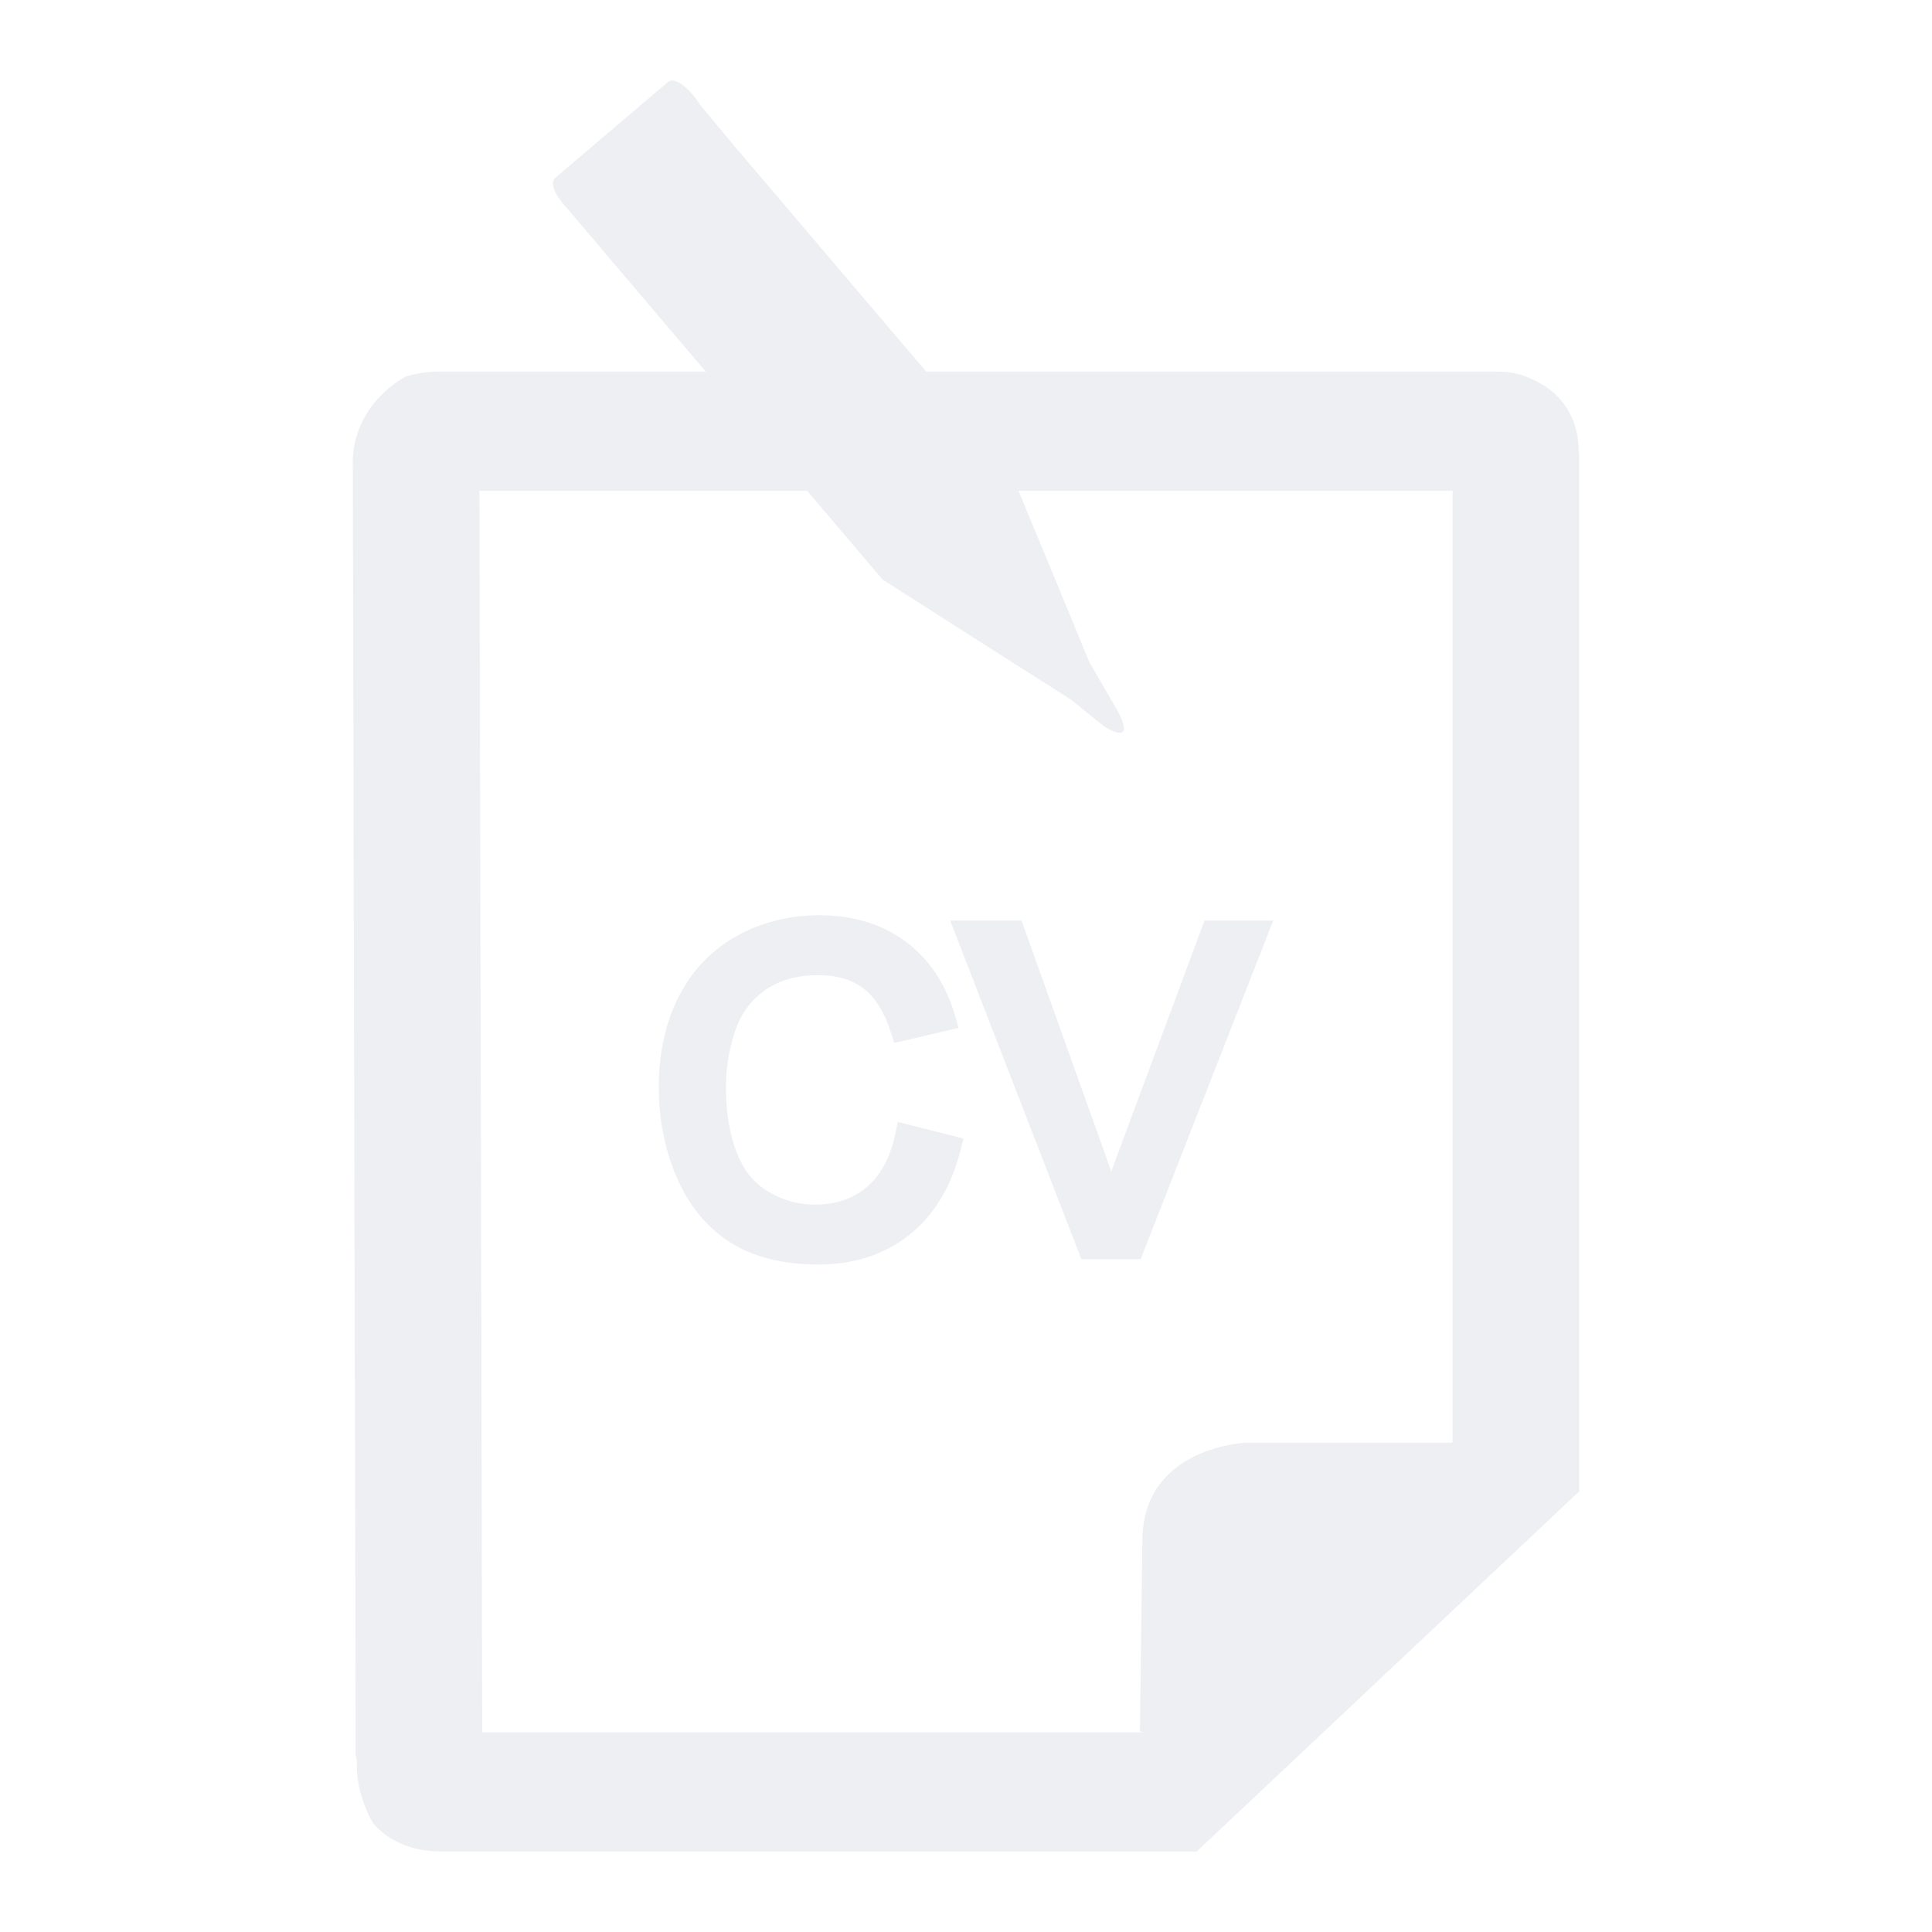
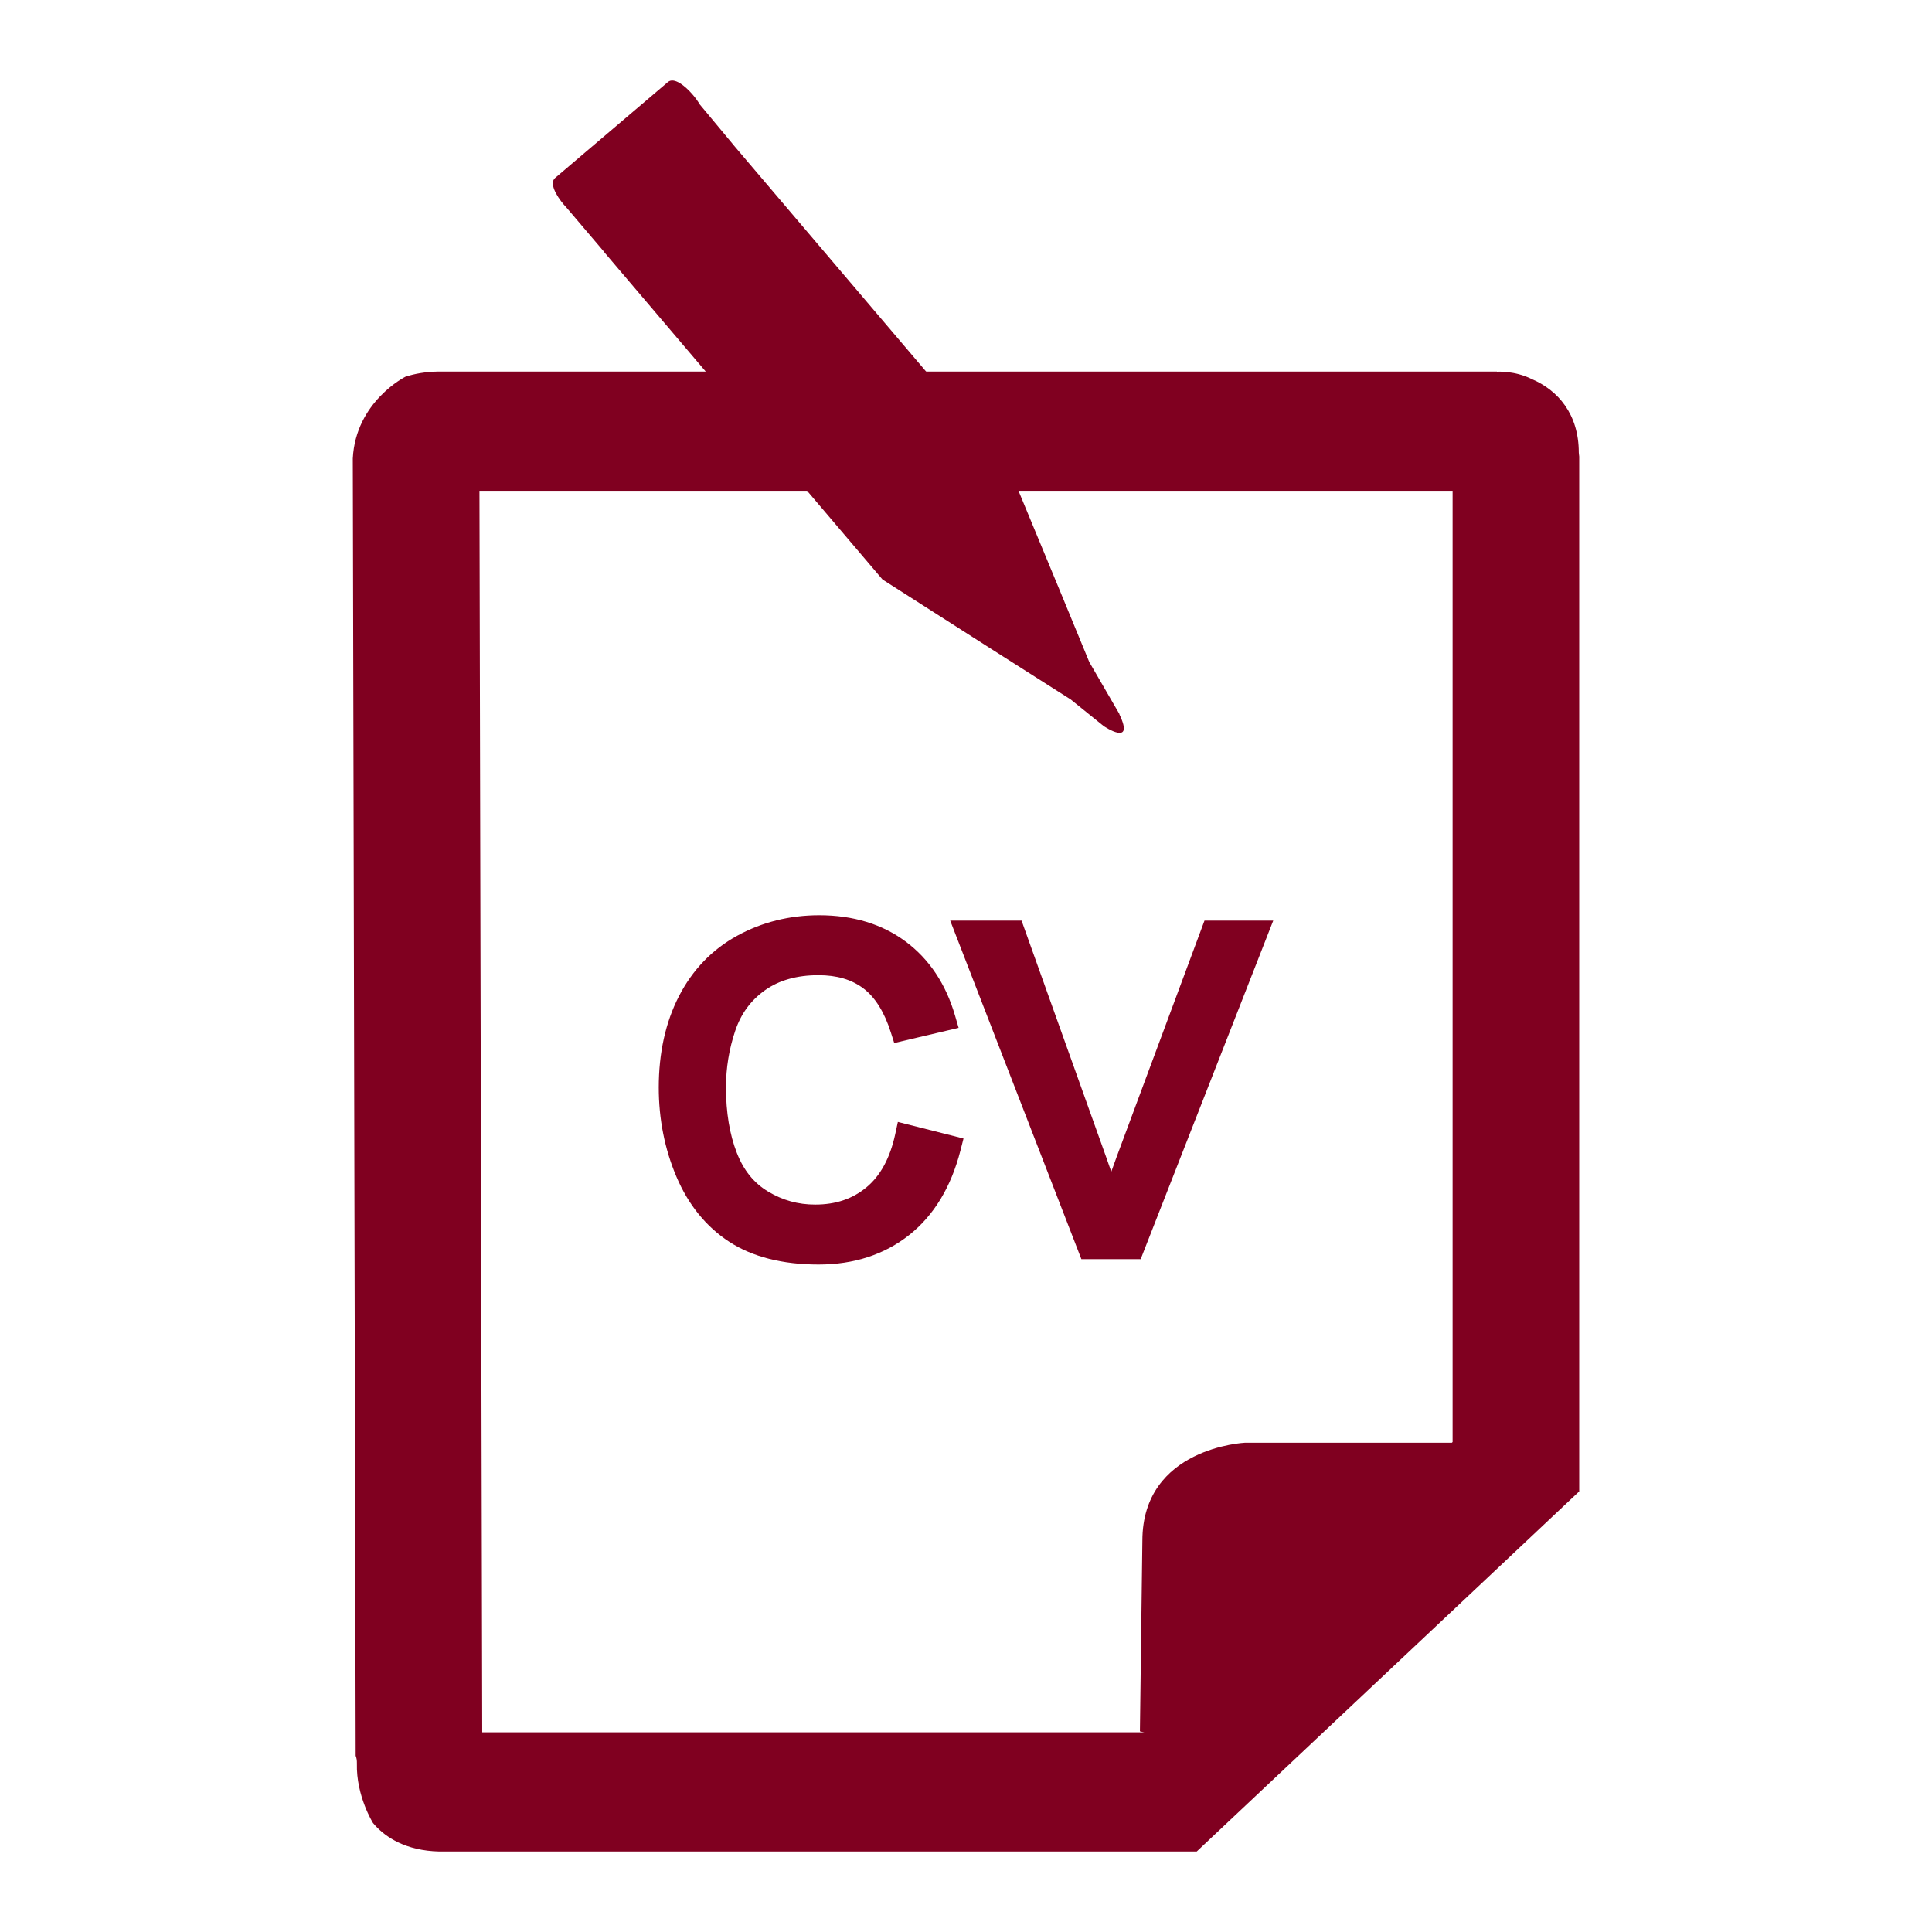
<svg xmlns="http://www.w3.org/2000/svg" version="1.1" id="Layer_1" x="0px" y="0px" width="1200px" height="1200px" viewBox="0 0 1200 1200" enable-background="new 0 0 1200 1200" xml:space="preserve">
  <g>
    <g>
-       <path fill="#edeff2" d="M556.037,704.494c-3.167,14.661-9.158,25.744-17.809,32.928c-8.707,7.244-19.147,10.764-31.908,10.764    c-10.594,0-20.168-2.64-29.254-8.104c-8.815-5.29-15.164-13.143-19.409-24.022c-4.472-11.441-6.74-25.134-6.74-40.713    c0-11.982,1.929-23.79,5.73-35.056c3.593-10.666,9.631-18.915,18.456-25.211c8.718-6.228,19.893-9.38,33.214-9.38    c11.466,0,20.604,2.679,27.934,8.2c7.292,5.483,13.027,14.661,17.044,27.271l2.128,6.664l39.988-9.419l-2.224-7.64    c-5.682-19.544-15.967-34.988-30.56-45.887c-14.588-10.889-32.682-16.411-53.779-16.411c-18.417,0-35.564,4.274-50.954,12.717    c-15.613,8.558-27.808,21.216-36.24,37.657c-8.284,16.14-12.485,35.191-12.485,56.632c0,19.563,3.675,38.16,10.919,55.257    c7.441,17.581,18.519,31.246,32.923,40.597c14.366,9.332,33.021,14.071,55.441,14.071c21.972,0,40.907-6.169,56.278-18.335    c15.328-12.137,26.038-29.834,31.85-52.579l1.872-7.35l-40.762-10.299L556.037,704.494z" />
-       <path fill="#edeff2" d="M748.129,571.814l-54.537,146.665c-1.155,3.094-2.278,6.189-3.36,9.293    c-1.026-3.017-2.089-6.073-3.207-9.177l-52.511-146.781h-44.321l81.471,210.268h36.83l82.331-210.268H748.129z" />
+       <path fill="#800020" d="M556.037,704.494c-3.167,14.661-9.158,25.744-17.809,32.928c-8.707,7.244-19.147,10.764-31.908,10.764    c-10.594,0-20.168-2.64-29.254-8.104c-8.815-5.29-15.164-13.143-19.409-24.022c-4.472-11.441-6.74-25.134-6.74-40.713    c0-11.982,1.929-23.79,5.73-35.056c3.593-10.666,9.631-18.915,18.456-25.211c8.718-6.228,19.893-9.38,33.214-9.38    c11.466,0,20.604,2.679,27.934,8.2c7.292,5.483,13.027,14.661,17.044,27.271l2.128,6.664l39.988-9.419l-2.224-7.64    c-5.682-19.544-15.967-34.988-30.56-45.887c-14.588-10.889-32.682-16.411-53.779-16.411c-18.417,0-35.564,4.274-50.954,12.717    c-15.613,8.558-27.808,21.216-36.24,37.657c-8.284,16.14-12.485,35.191-12.485,56.632c0,19.563,3.675,38.16,10.919,55.257    c7.441,17.581,18.519,31.246,32.923,40.597c14.366,9.332,33.021,14.071,55.441,14.071c21.972,0,40.907-6.169,56.278-18.335    c15.328-12.137,26.038-29.834,31.85-52.579l1.872-7.35l-40.762-10.299L556.037,704.494z" />
+       <path fill="#800020" d="M748.129,571.814l-54.537,146.665c-1.155,3.094-2.278,6.189-3.36,9.293    c-1.026-3.017-2.089-6.073-3.207-9.177l-52.511-146.781h-44.321l81.471,210.268h36.83l82.331-210.268H748.129z" />
    </g>
-     <path fill="#edeff2" d="M685.638,451.047c0,0,19.433,13.113,9.651-7.35c0,0-0.005-0.097-0.005-0.232l-18.708-32.252l-18.378-44.601   l-30.714-74.115l0.121-0.107L455.492,89.956l0.019-0.019l-20.898-25.115c-1.189-2.03-2.684-4.071-4.236-5.889   c-4.816-5.667-11.759-11.17-15.487-8.007l-70.093,59.6c-3.717,3.162,0.585,10.899,5.402,16.565   c0.565,0.658,1.155,1.325,1.764,1.963l23.175,27.261l-0.062,0.049l173.074,203.576l67.216,42.928l49.615,31.545l20.646,16.643   L685.638,451.047z" />
-     <path fill="#edeff2" d="M980.872,926.319V283.552l-0.146-1.238c-0.082-0.735-0.121-1.044-0.121-1.257   c0-23.829-12.925-38.683-29.234-45.617c-10.682-5.347-21.551-4.554-21.551-4.554l-0.082-0.097h-2.461H271.89   c-7.62,0.154-14.298,1.315-20.091,3.21c0,0-30.873,15.463-32.672,50.761l1.789,805.784c0.532,1.276,0.812,2.853,0.759,4.787   c-0.527,20.203,10.015,36.99,10.015,36.99c0.463,0.561,0.948,1.102,1.46,1.663c6.533,7.051,18.742,15.56,39.79,16.015h0.537   h469.818L980.872,926.319z M709.544,957.023l-1.524,118.378l2.713,0.561H299.515l-1.717-771.145h604.437v590.845l-0.455,0.426   H773.36C773.36,896.089,709.544,898.942,709.544,957.023z" />
+     <path fill="#800020" d="M685.638,451.047c0,0,19.433,13.113,9.651-7.35c0,0-0.005-0.097-0.005-0.232l-18.708-32.252l-18.378-44.601   l-30.714-74.115l0.121-0.107L455.492,89.956l0.019-0.019l-20.898-25.115c-1.189-2.03-2.684-4.071-4.236-5.889   c-4.816-5.667-11.759-11.17-15.487-8.007l-70.093,59.6c-3.717,3.162,0.585,10.899,5.402,16.565   c0.565,0.658,1.155,1.325,1.764,1.963l23.175,27.261l-0.062,0.049l173.074,203.576l67.216,42.928l49.615,31.545l20.646,16.643   L685.638,451.047z" />
+     <path fill="#800020" d="M980.872,926.319V283.552l-0.146-1.238c-0.082-0.735-0.121-1.044-0.121-1.257   c0-23.829-12.925-38.683-29.234-45.617c-10.682-5.347-21.551-4.554-21.551-4.554l-0.082-0.097h-2.461H271.89   c-7.62,0.154-14.298,1.315-20.091,3.21c0,0-30.873,15.463-32.672,50.761l1.789,805.784c0.532,1.276,0.812,2.853,0.759,4.787   c-0.527,20.203,10.015,36.99,10.015,36.99c0.463,0.561,0.948,1.102,1.46,1.663c6.533,7.051,18.742,15.56,39.79,16.015h0.537   h469.818L980.872,926.319z M709.544,957.023l-1.524,118.378l2.713,0.561H299.515l-1.717-771.145h604.437v590.845l-0.455,0.426   H773.36C773.36,896.089,709.544,898.942,709.544,957.023z" />
  </g>
</svg>
